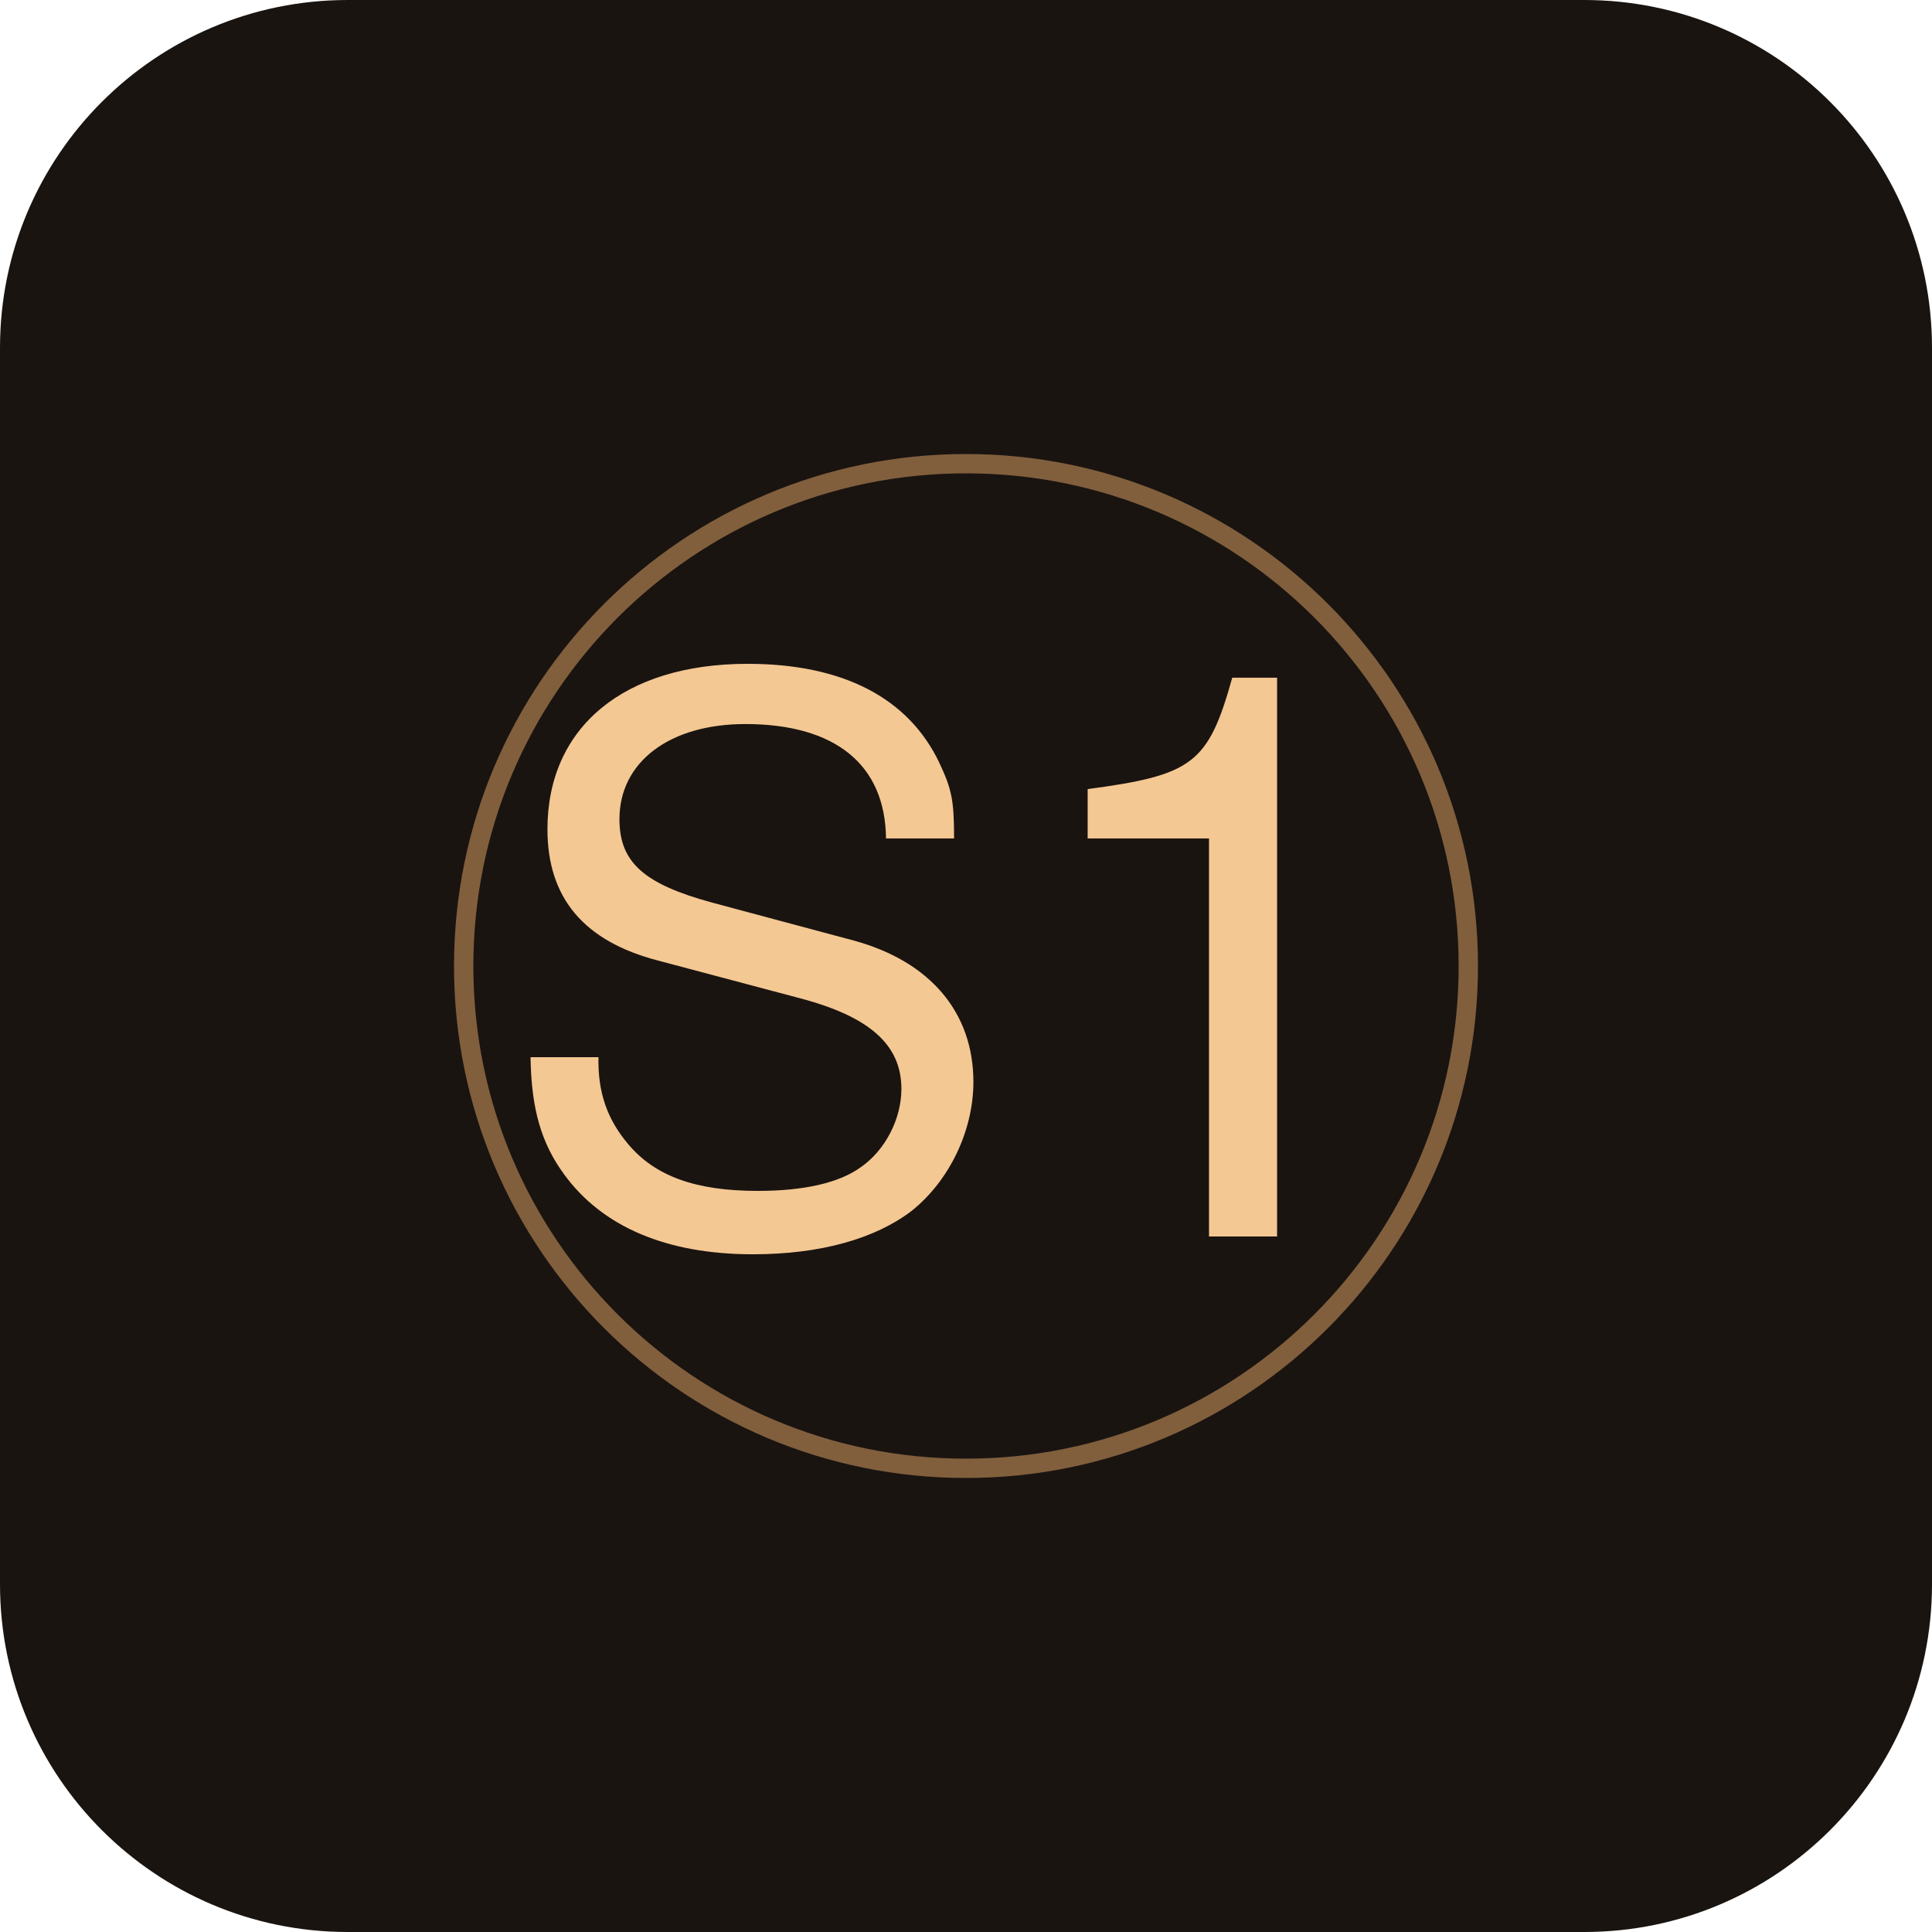
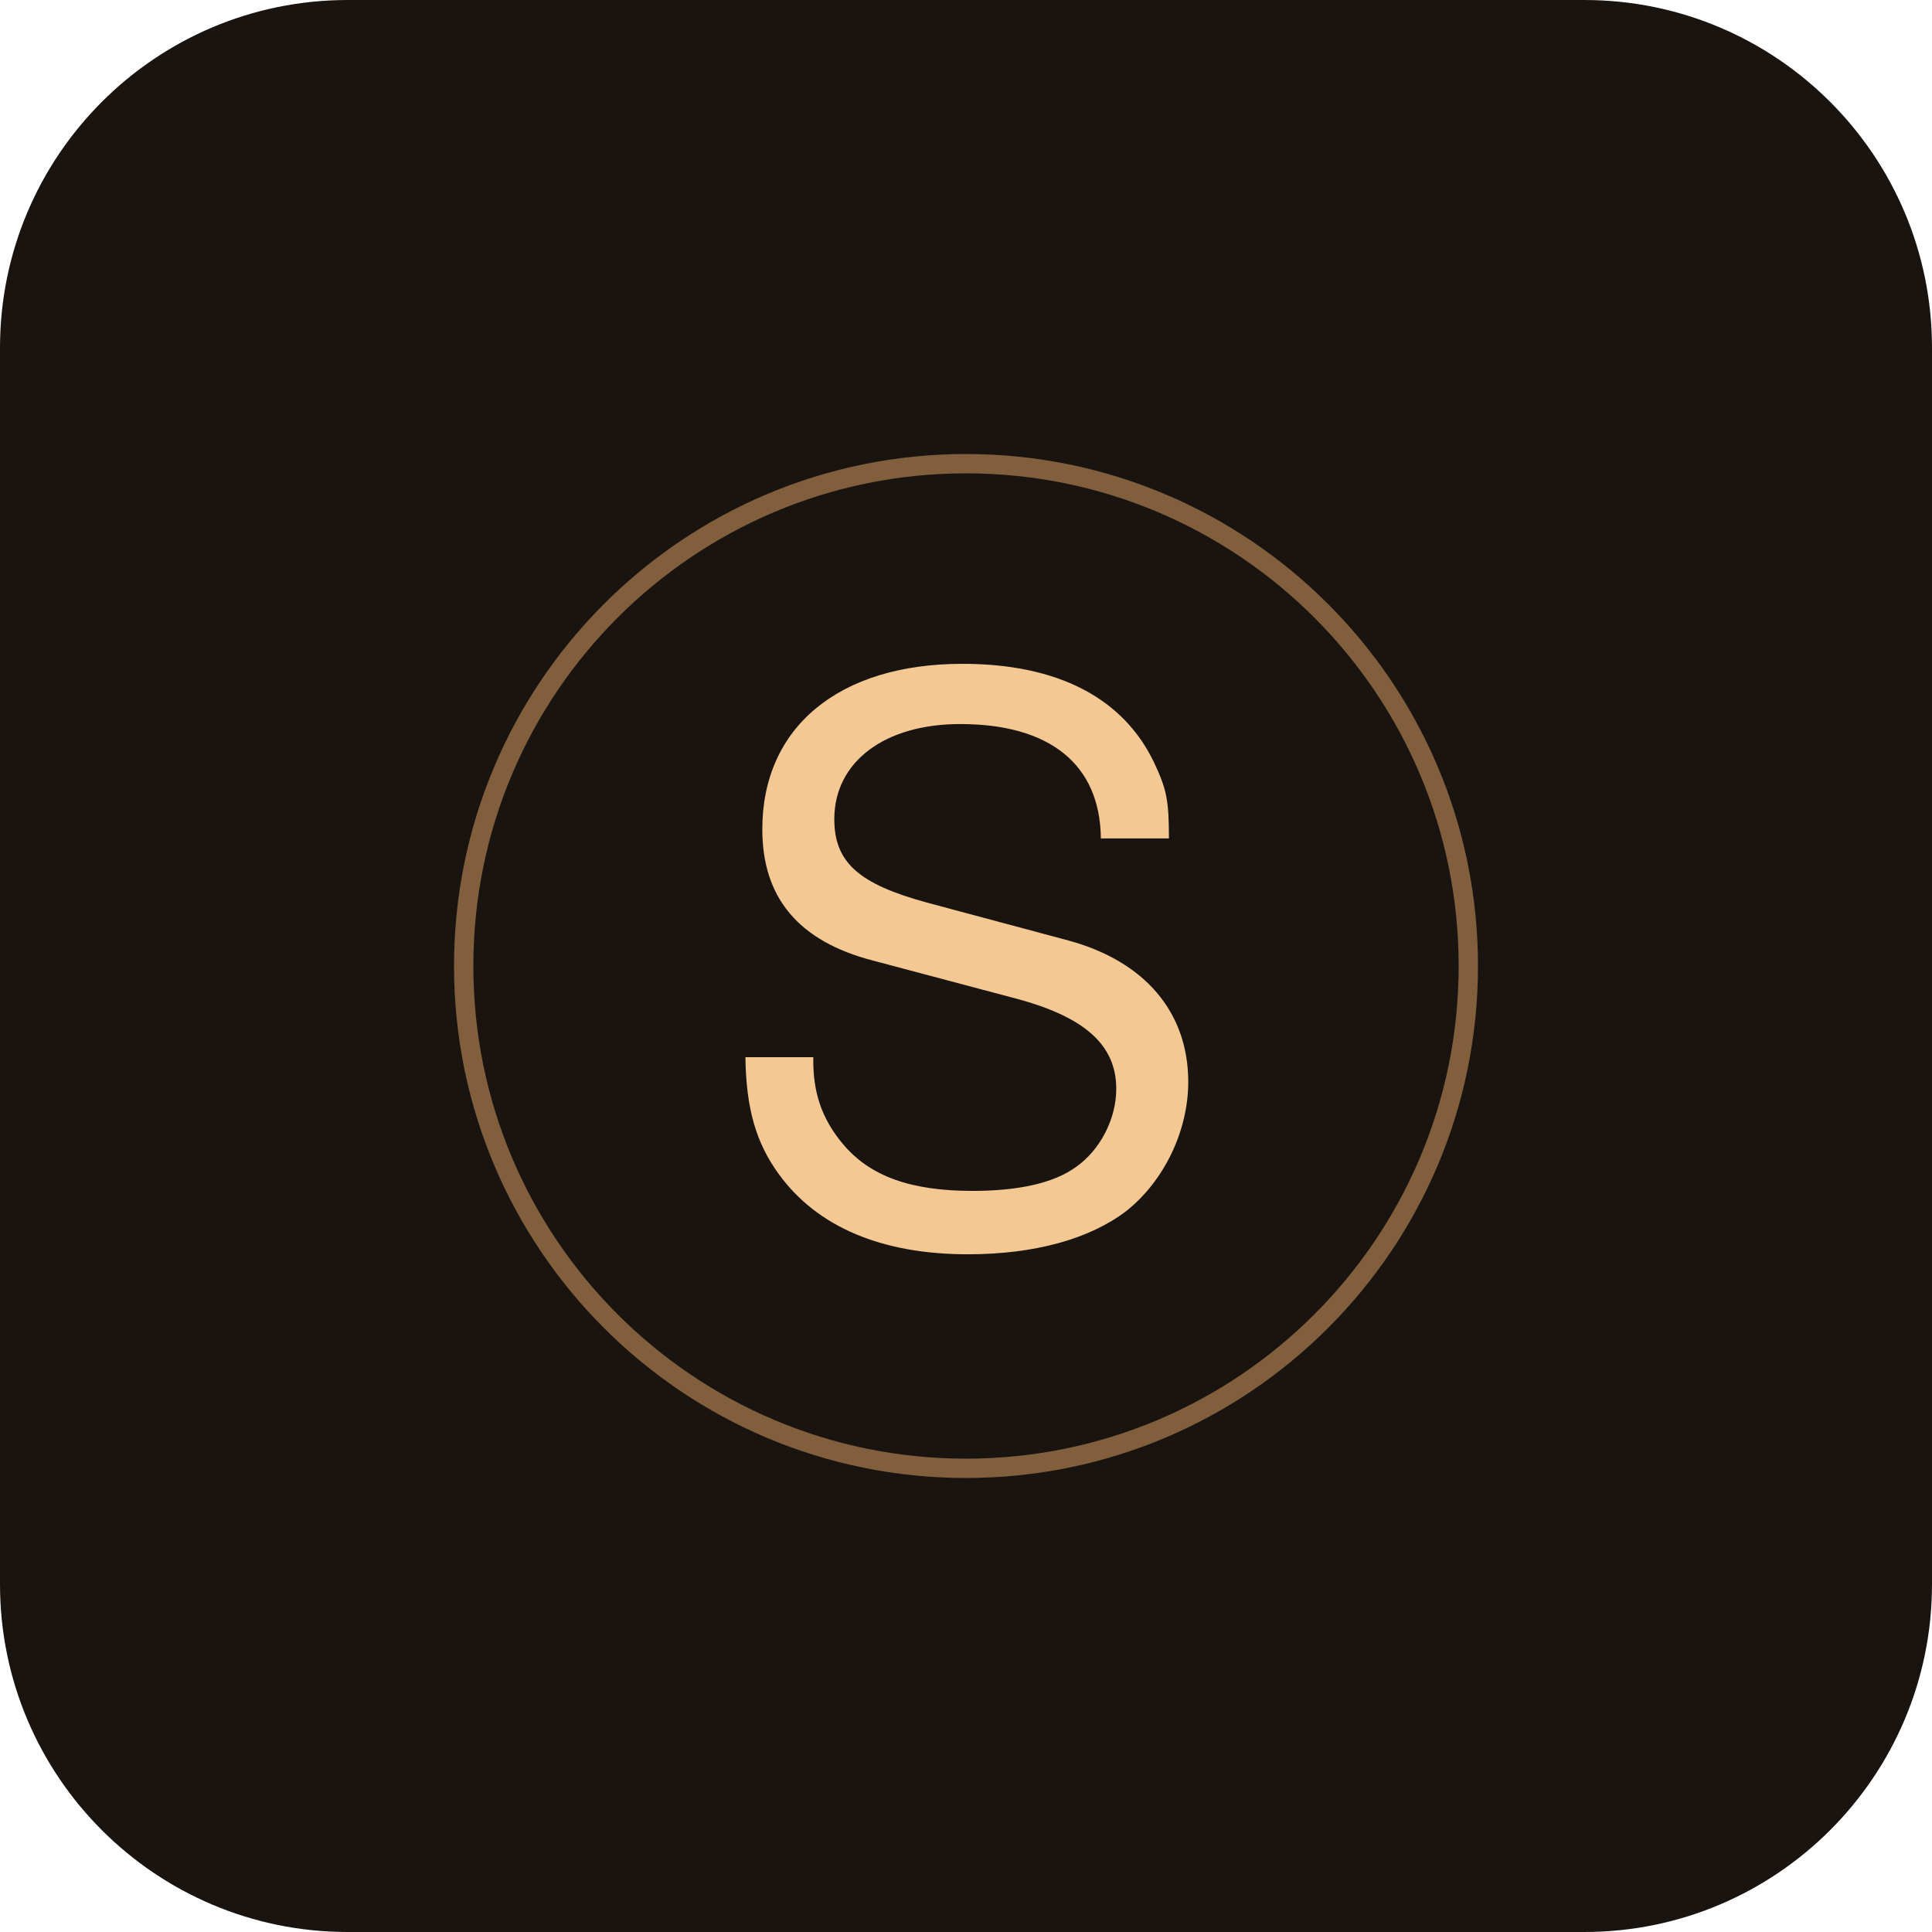
<svg xmlns="http://www.w3.org/2000/svg" width="200" height="200" viewBox="0 0 200 200">
  <rect width="200" height="200" rx="36" fill="#1a1410" />
  <circle cx="100" cy="100" r="52" fill="none" stroke="#e8a96a" stroke-width="2" opacity="0.5" />
-   <text x="100" y="128" font-family="-apple-system,Helvetica,Arial,sans-serif" font-size="80" font-weight="500" fill="#f4c893" text-anchor="middle">S1</text>
+   <text x="100" y="128" font-family="-apple-system,Helvetica,Arial,sans-serif" font-size="80" font-weight="500" fill="#f4c893" text-anchor="middle">S</text>
</svg>
